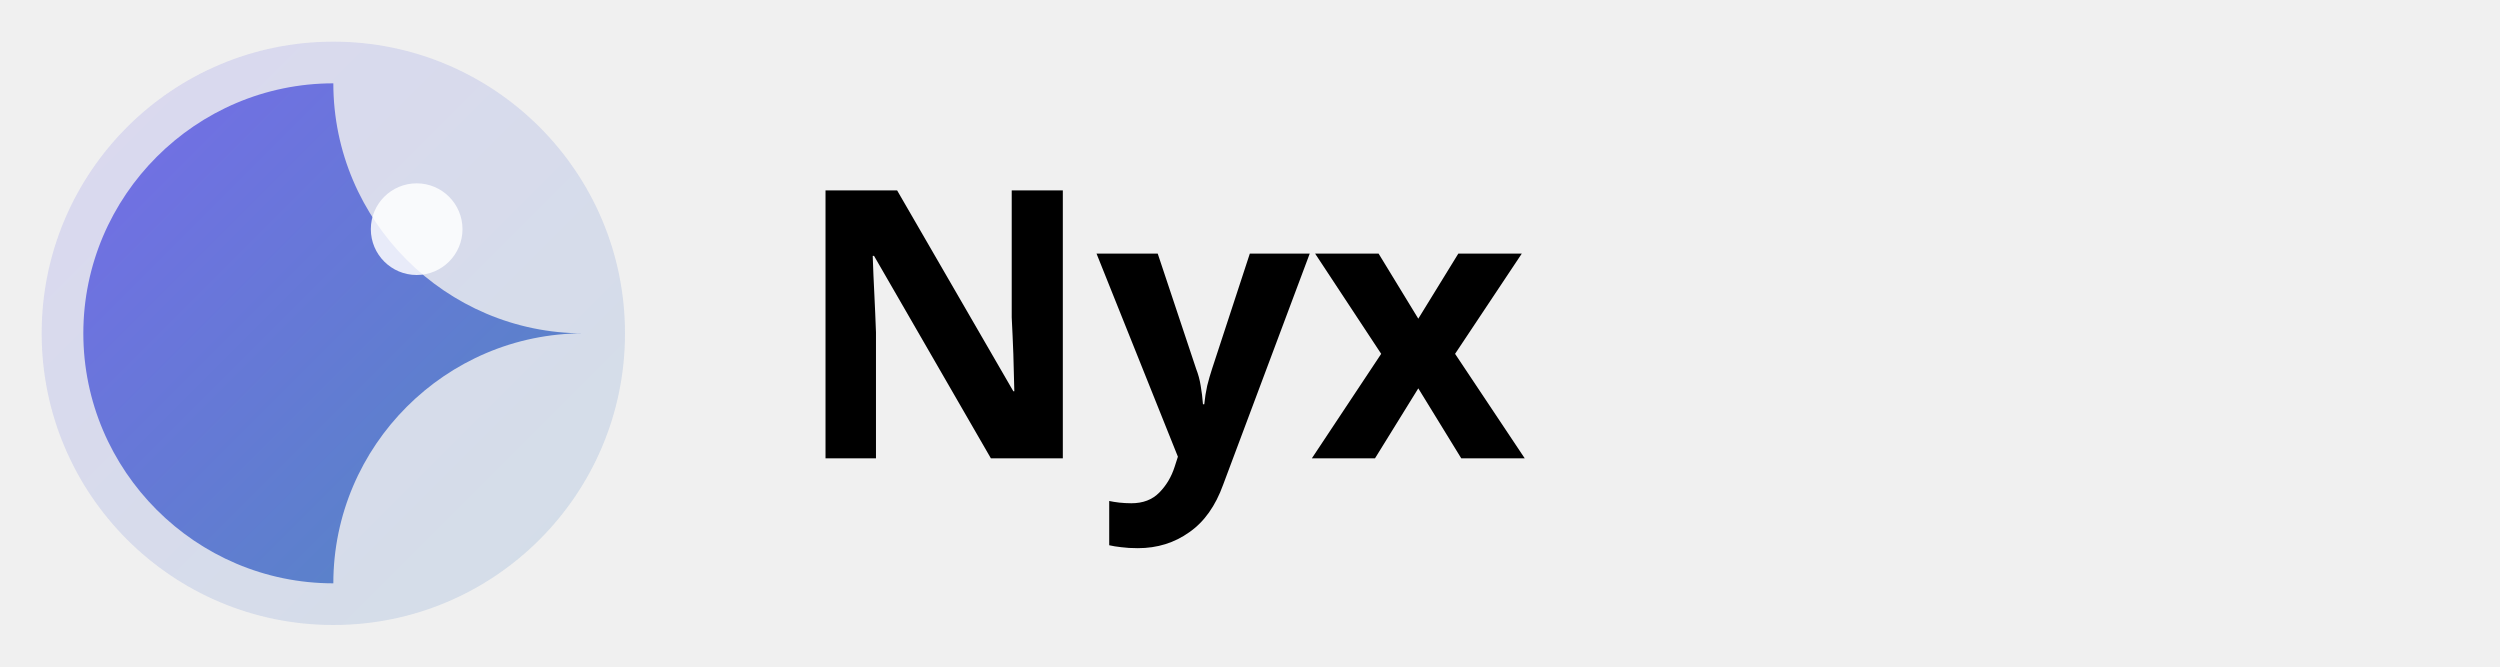
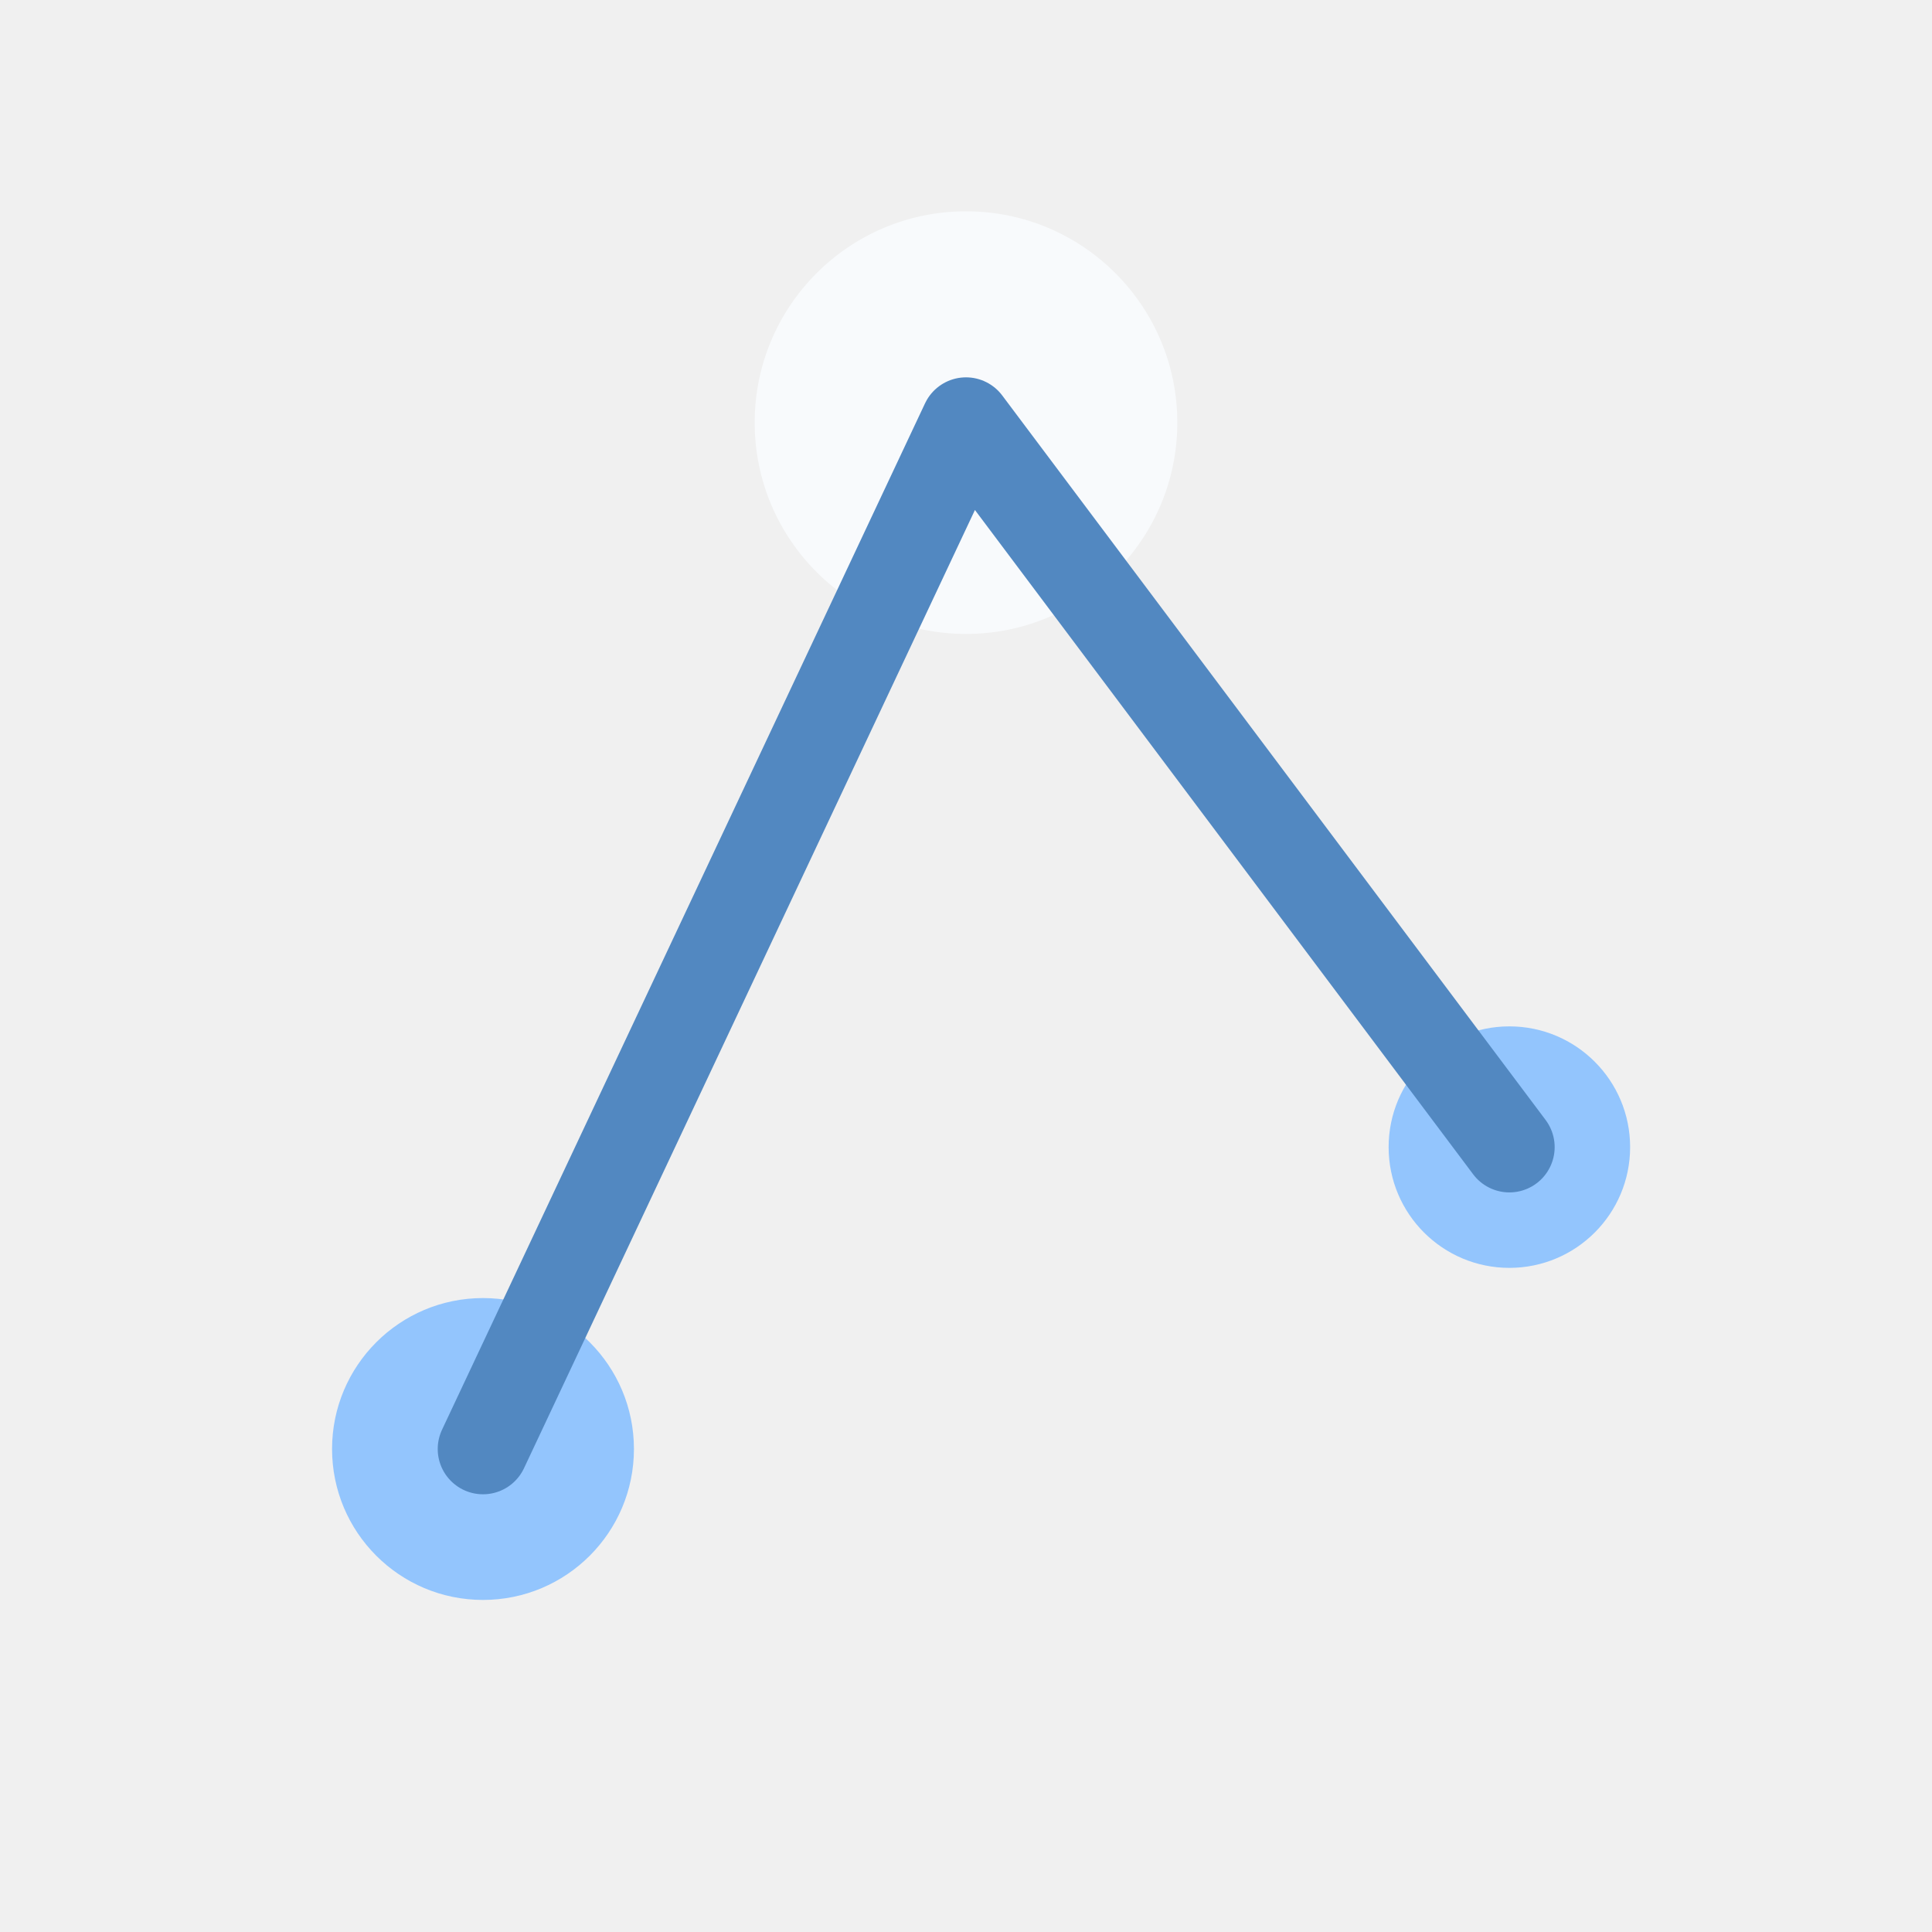
- <svg xmlns="http://www.w3.org/2000/svg" viewBox="0 0 120 32" fill="none">
-   <defs>
-     <linearGradient id="nyxGrad" x1="0" y1="0" x2="28" y2="28" gradientUnits="userSpaceOnUse">
-       <stop offset="0%" stop-color="#7b68ee" />
-       <stop offset="100%" stop-color="#5288c1" />
-     </linearGradient>
-   </defs>
-   <circle cx="16" cy="16" r="14" fill="url(#nyxGrad)" opacity="0.18" />
-   <path d="M16 4c-6.6 0-12 5.4-12 12 0 6.6 5.4 12 12 12 0-6.6 5.4-12 12-12-6.6 0-12-5.4-12-12z" fill="url(#nyxGrad)" />
-   <circle cx="20" cy="11" r="2.2" fill="#ffffff" opacity="0.85" />
-   <text x="38" y="22" font-family="Segoe UI, system-ui, sans-serif" font-size="18" font-weight="600" fill="currentColor">Nyx</text>
+ <svg xmlns="http://www.w3.org/2000/svg" viewBox="0 0 32 32" fill="none">
+   <circle cx="8" cy="24" r="2.5" fill="#93c5fd" />
+   <circle cx="16" cy="7" r="3.5" fill="#f8fafc" />
+   <circle cx="25" cy="19" r="2" fill="#93c5fd" />
+   <path d="M8 24 L16 7 L25 19" stroke="#5288c1" stroke-width="1.5" stroke-linecap="round" stroke-linejoin="round" />
</svg>
